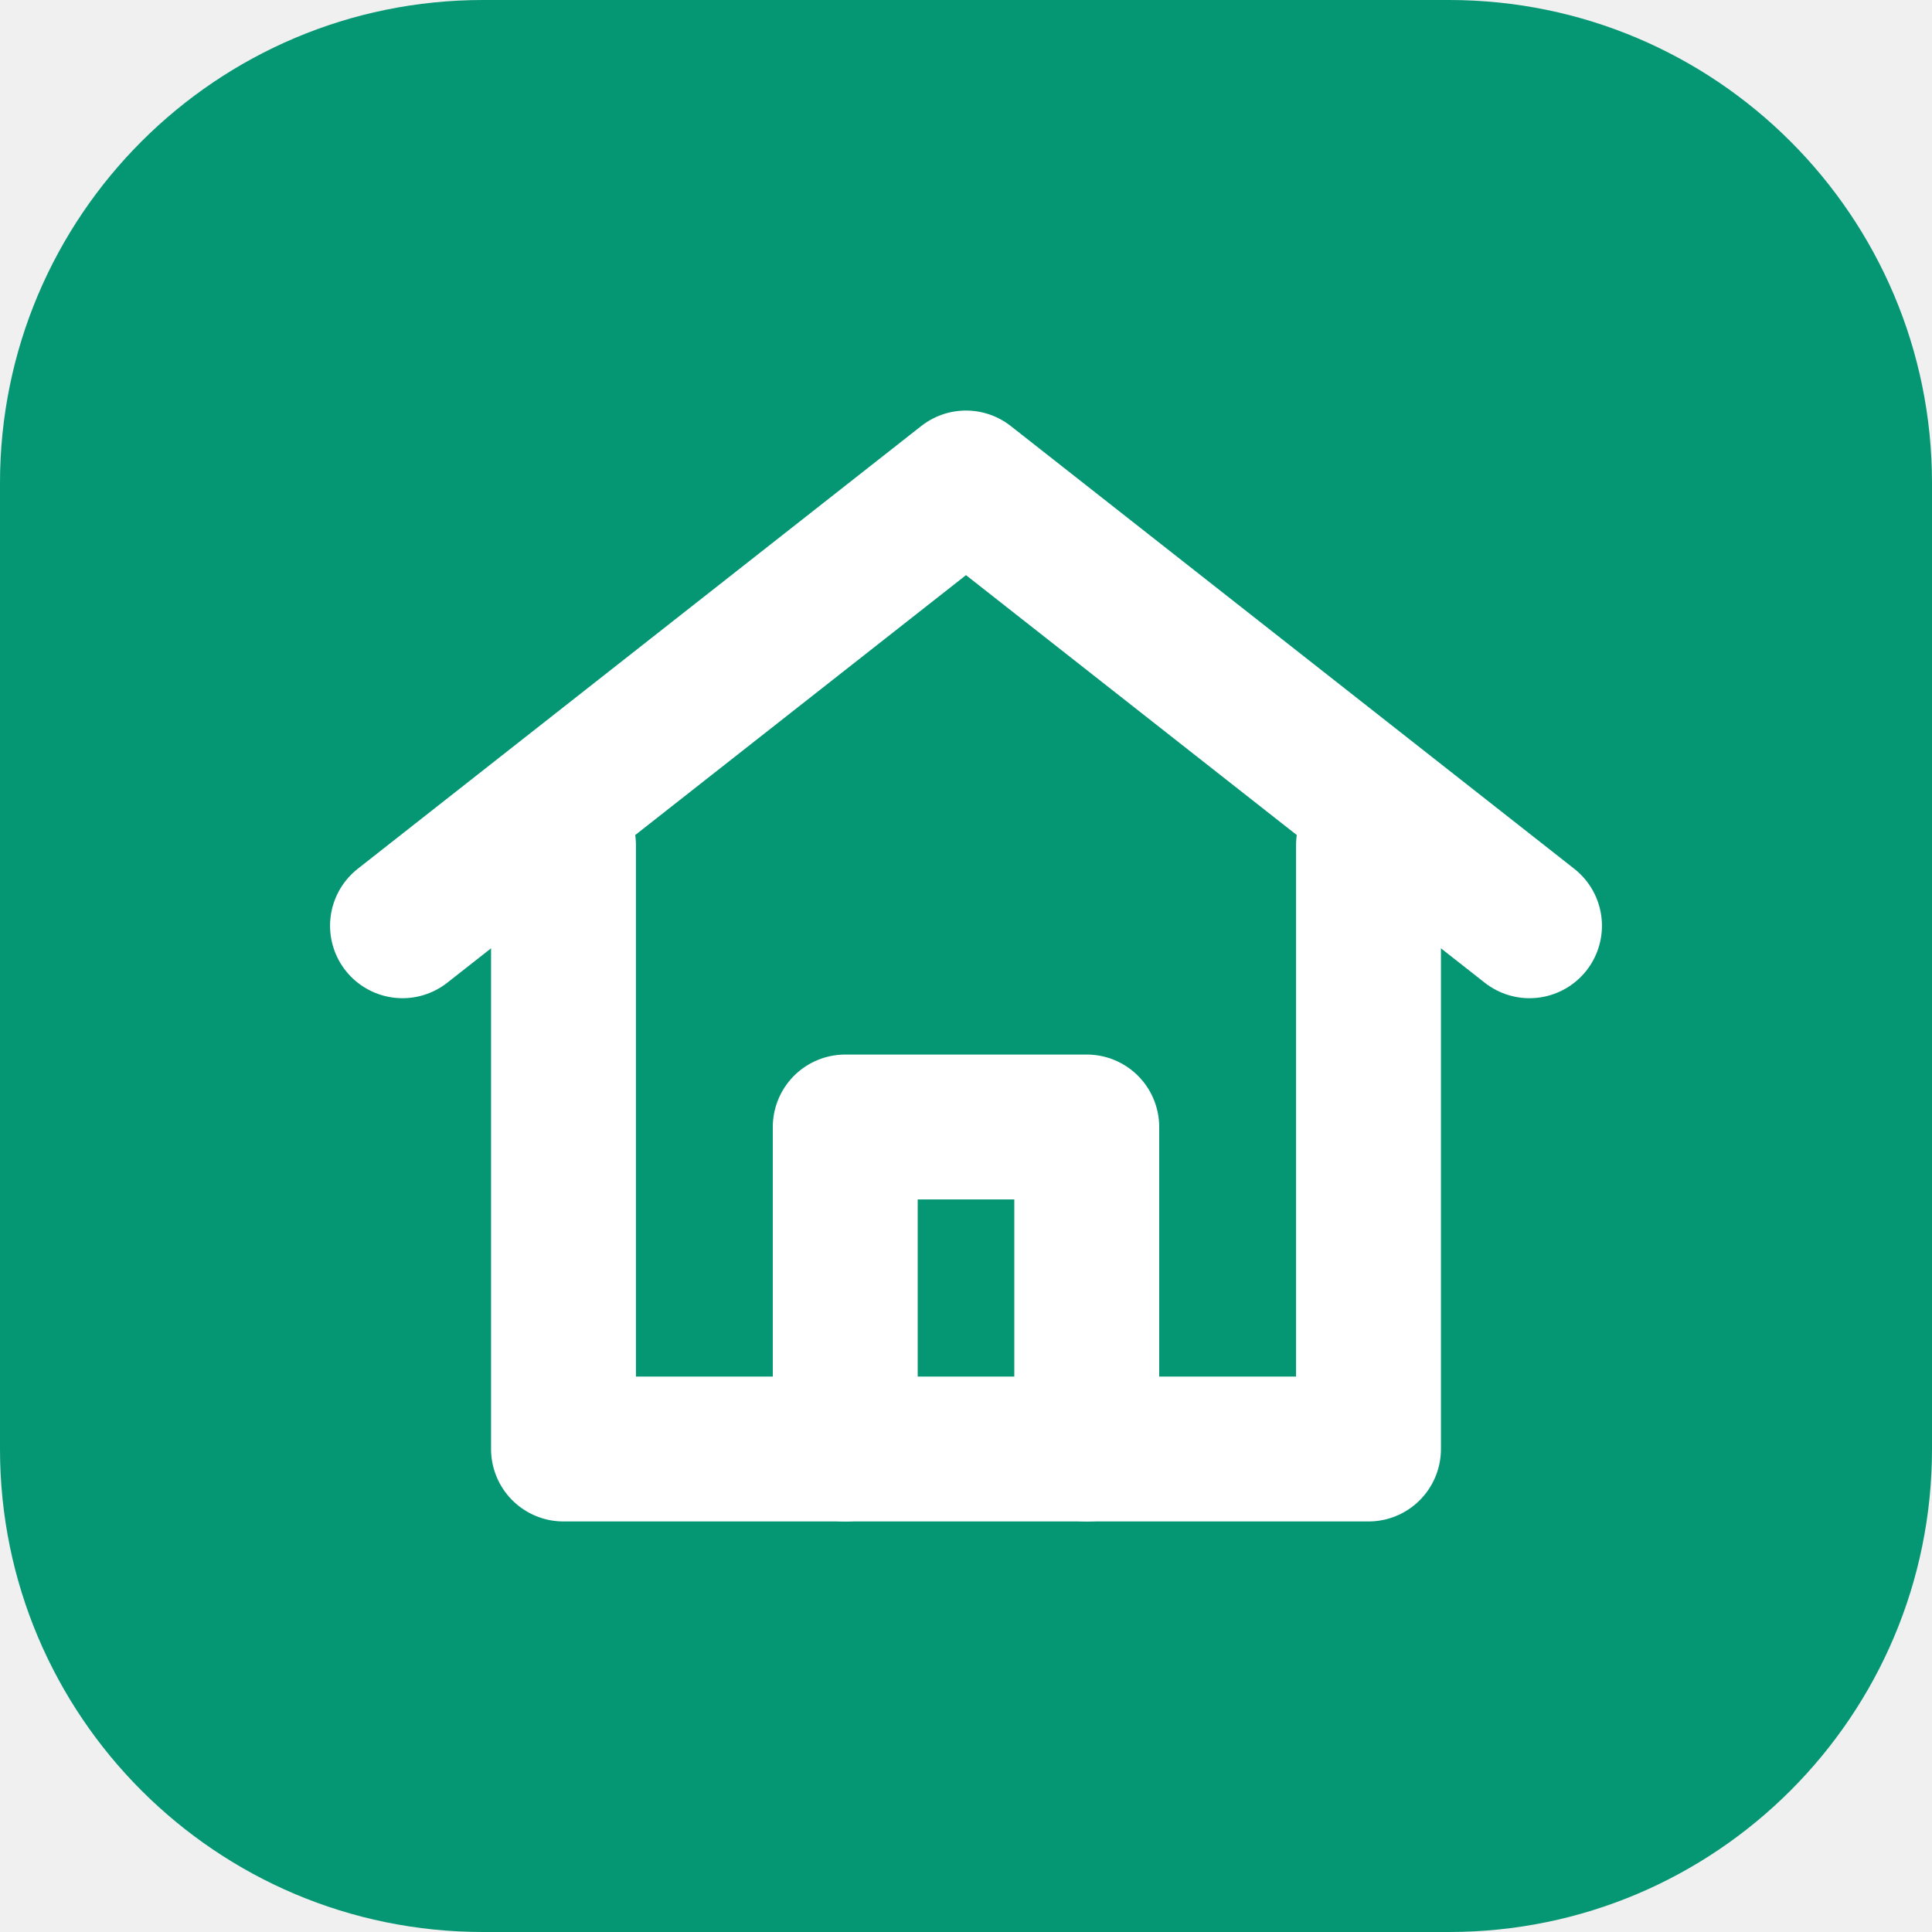
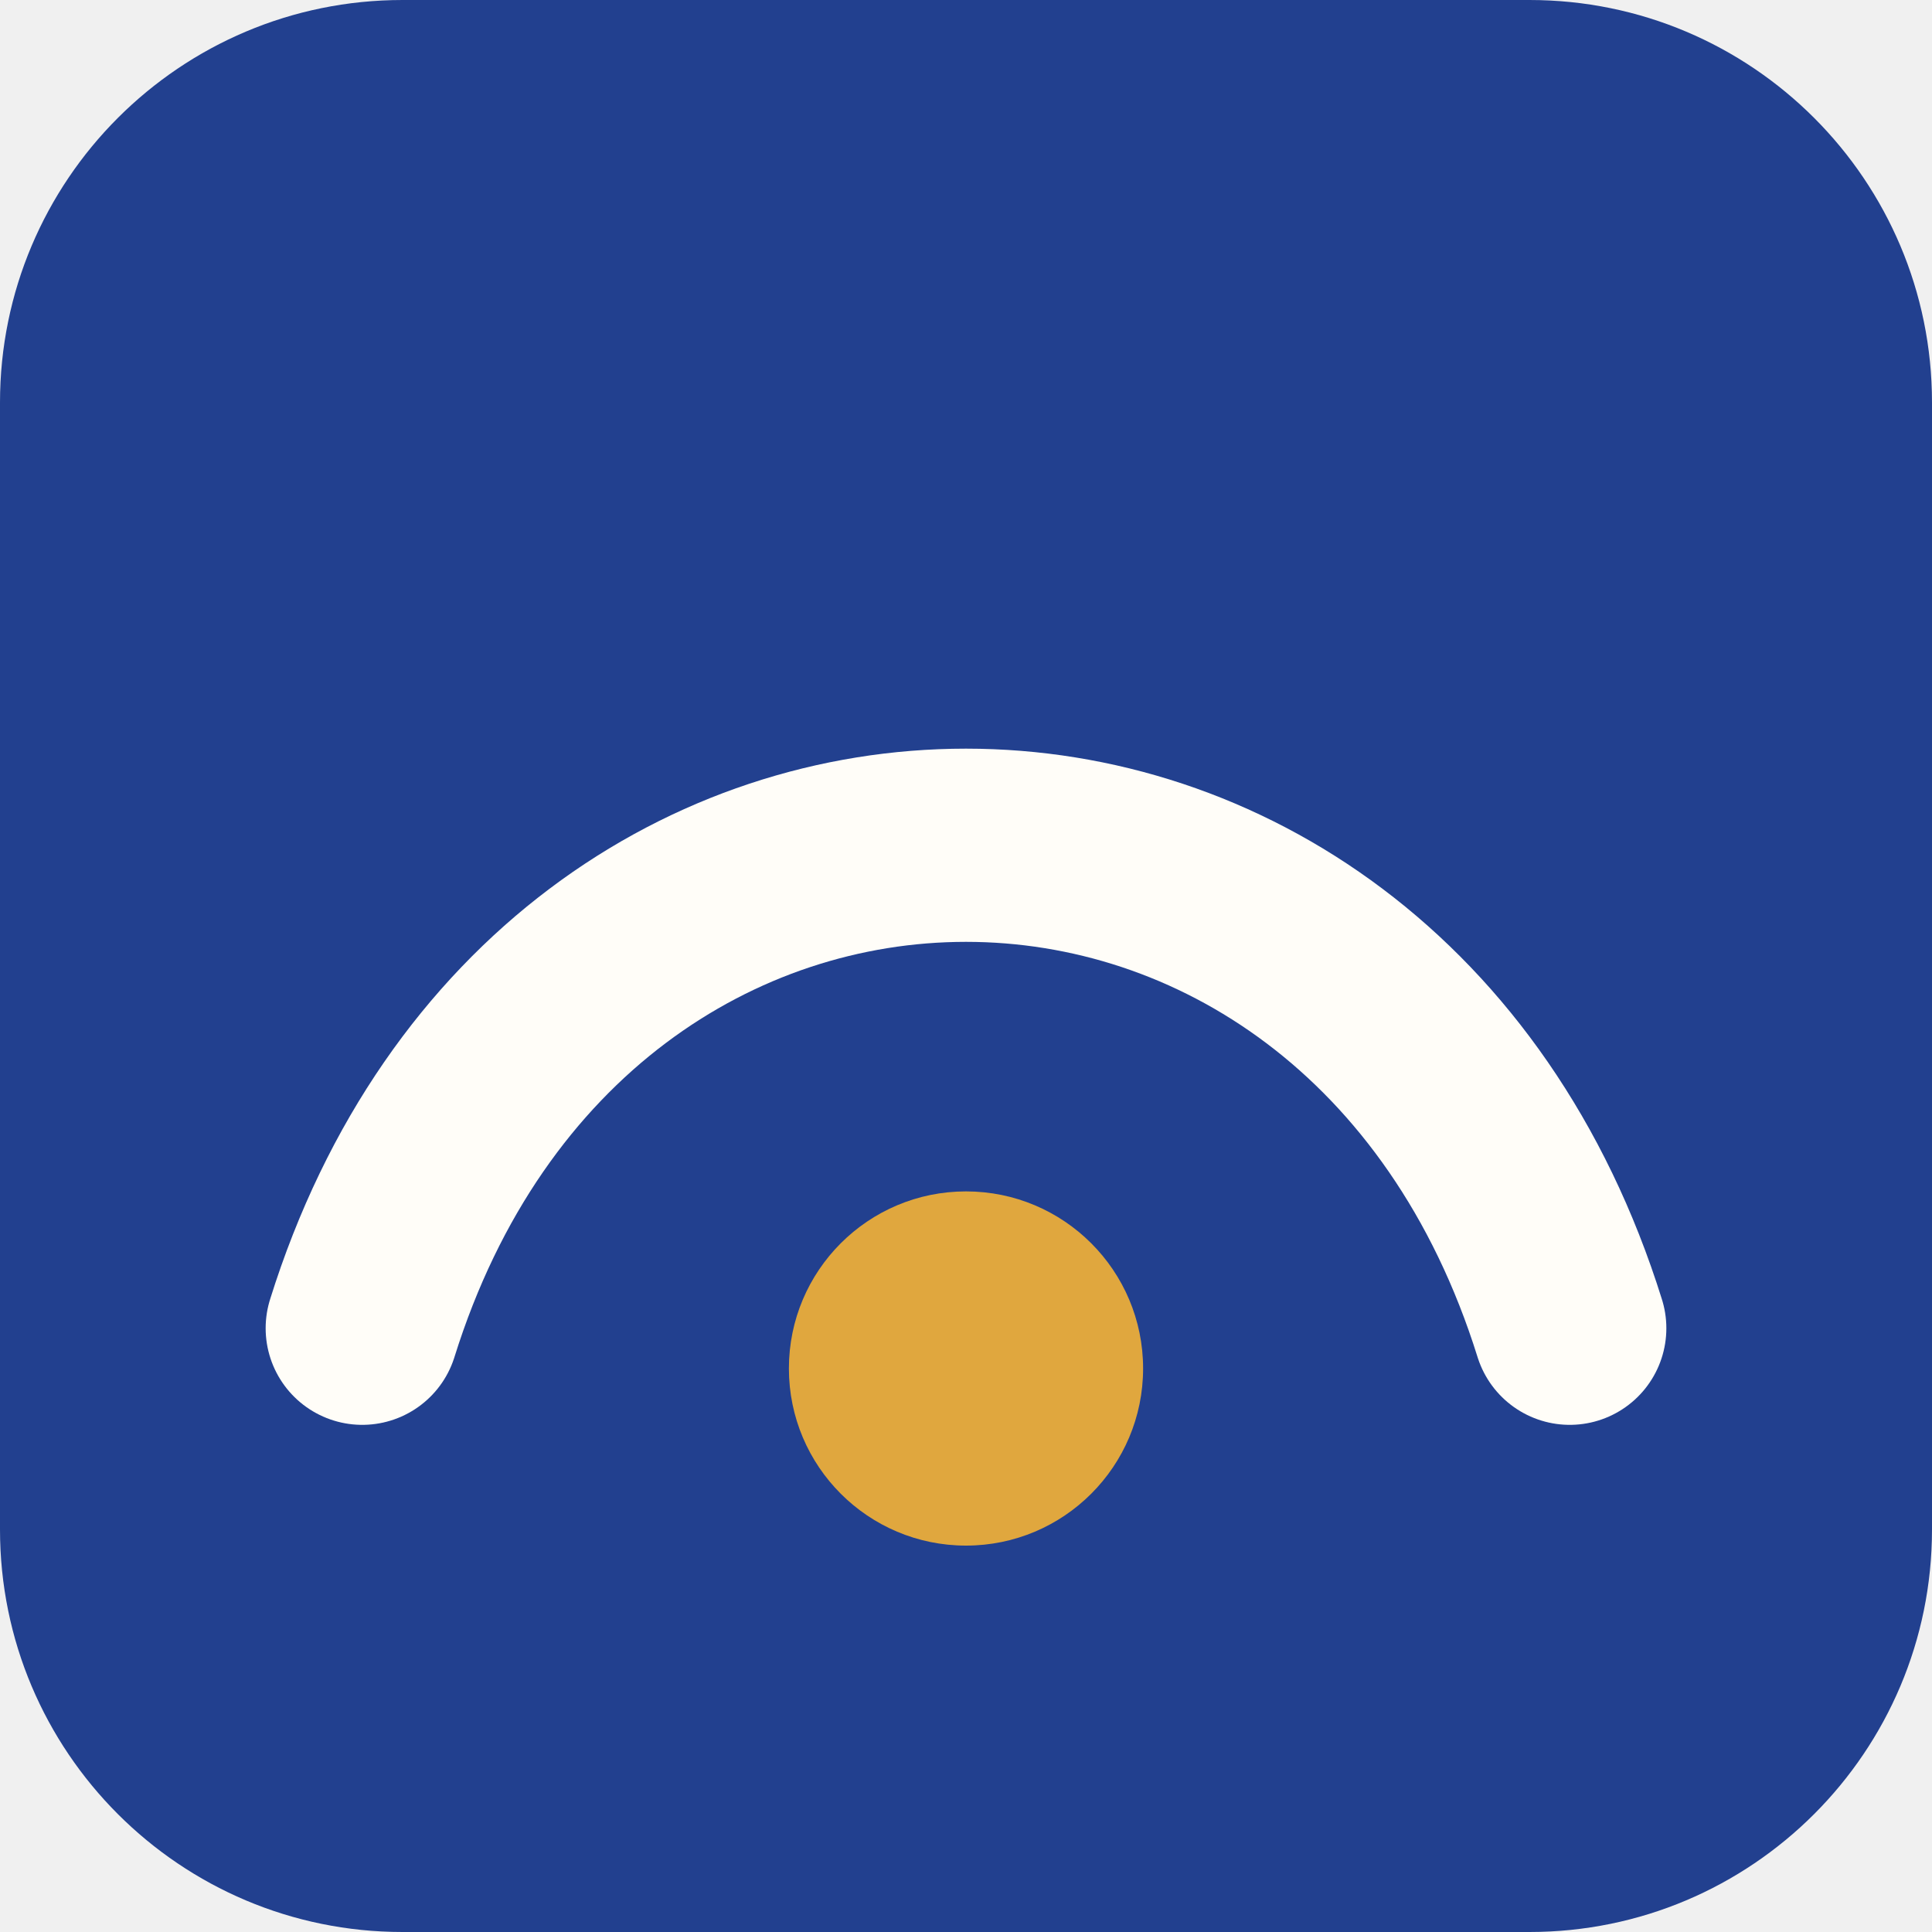
<svg xmlns="http://www.w3.org/2000/svg" viewBox="0 0 24 24">
-   <rect width="24" height="24" rx="6" fill="#059673" />
-   <g fill="none" stroke="#fff" stroke-width="1.8" stroke-linecap="round" stroke-linejoin="round">
-     <path d="M5 11.5 12 6l7 5.5" />
-     <path d="M7 10.5V18h10v-7.5" />
-     <path d="M10.5 18v-4h3v4" />
-   </g>
+   <rect width="24" height="24" rx="5" fill="#22408F" />
+   <path d="M4.5 16.5C7 8.5 17 8.5 19.5 16.5" fill="none" stroke="#FFFDF8" stroke-width="2.4" stroke-linecap="round" />
+   <circle cx="12" cy="17" r="2.2" fill="#E0A73E" />
</svg>
